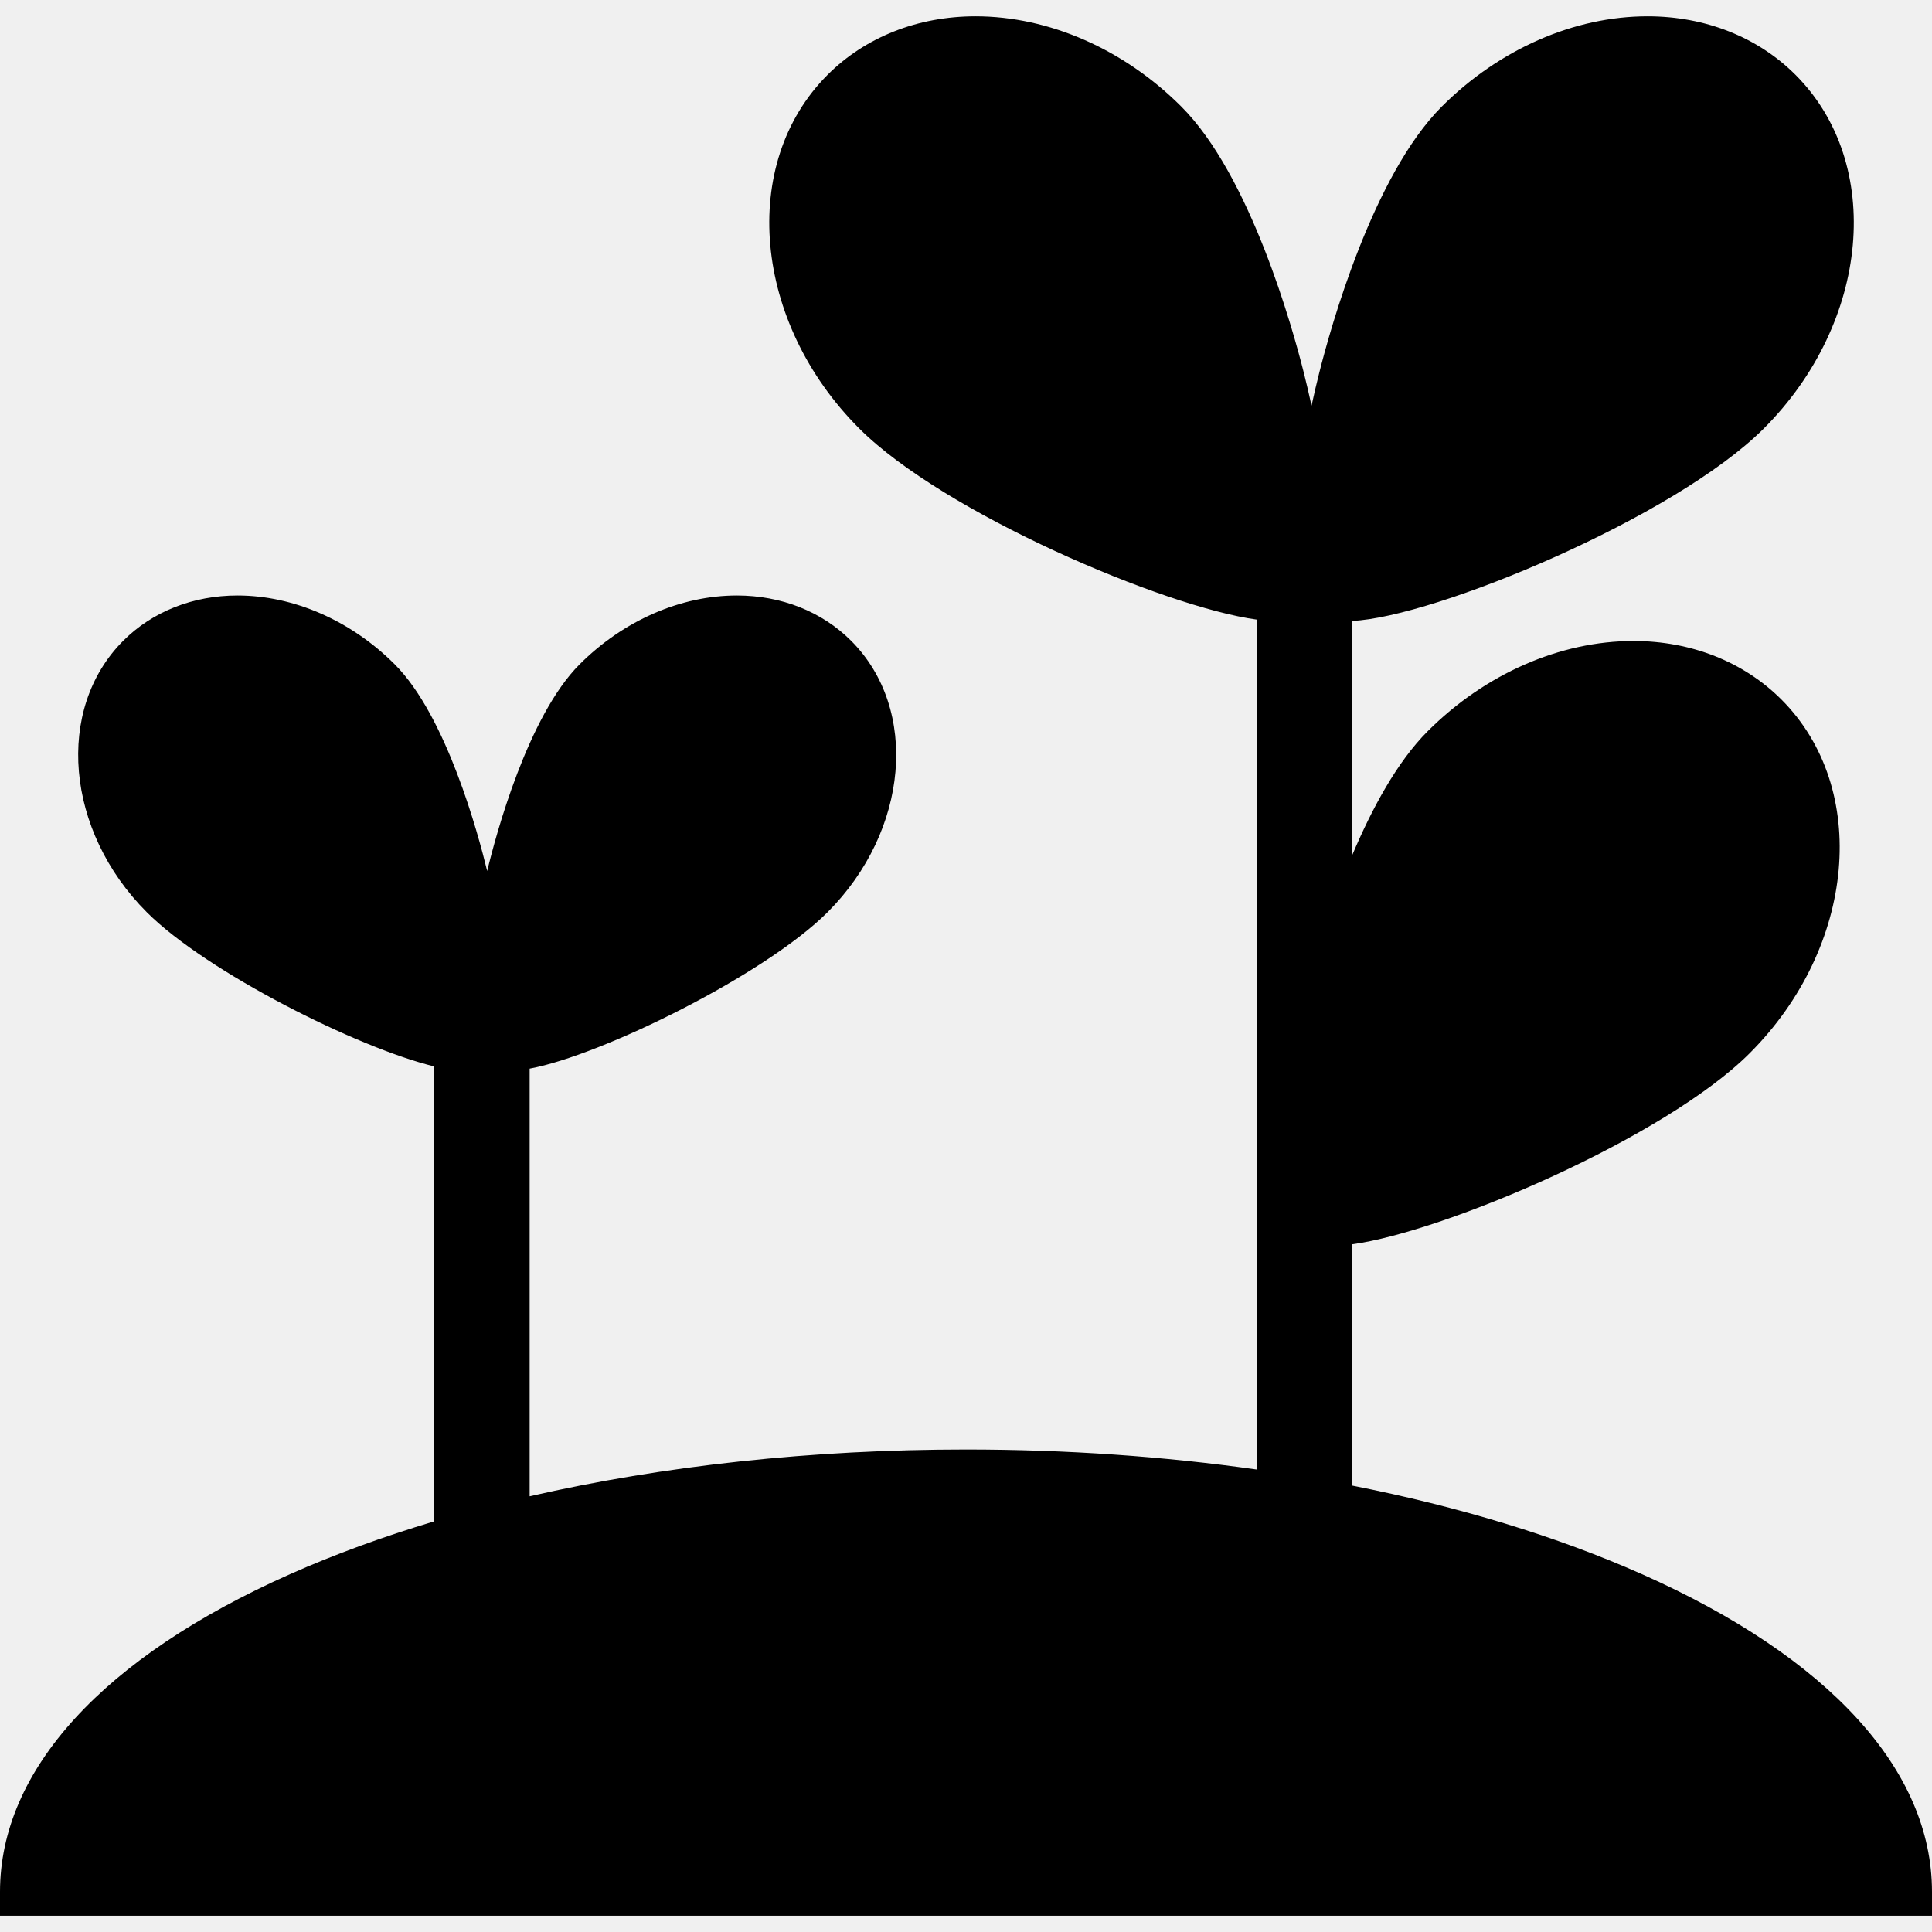
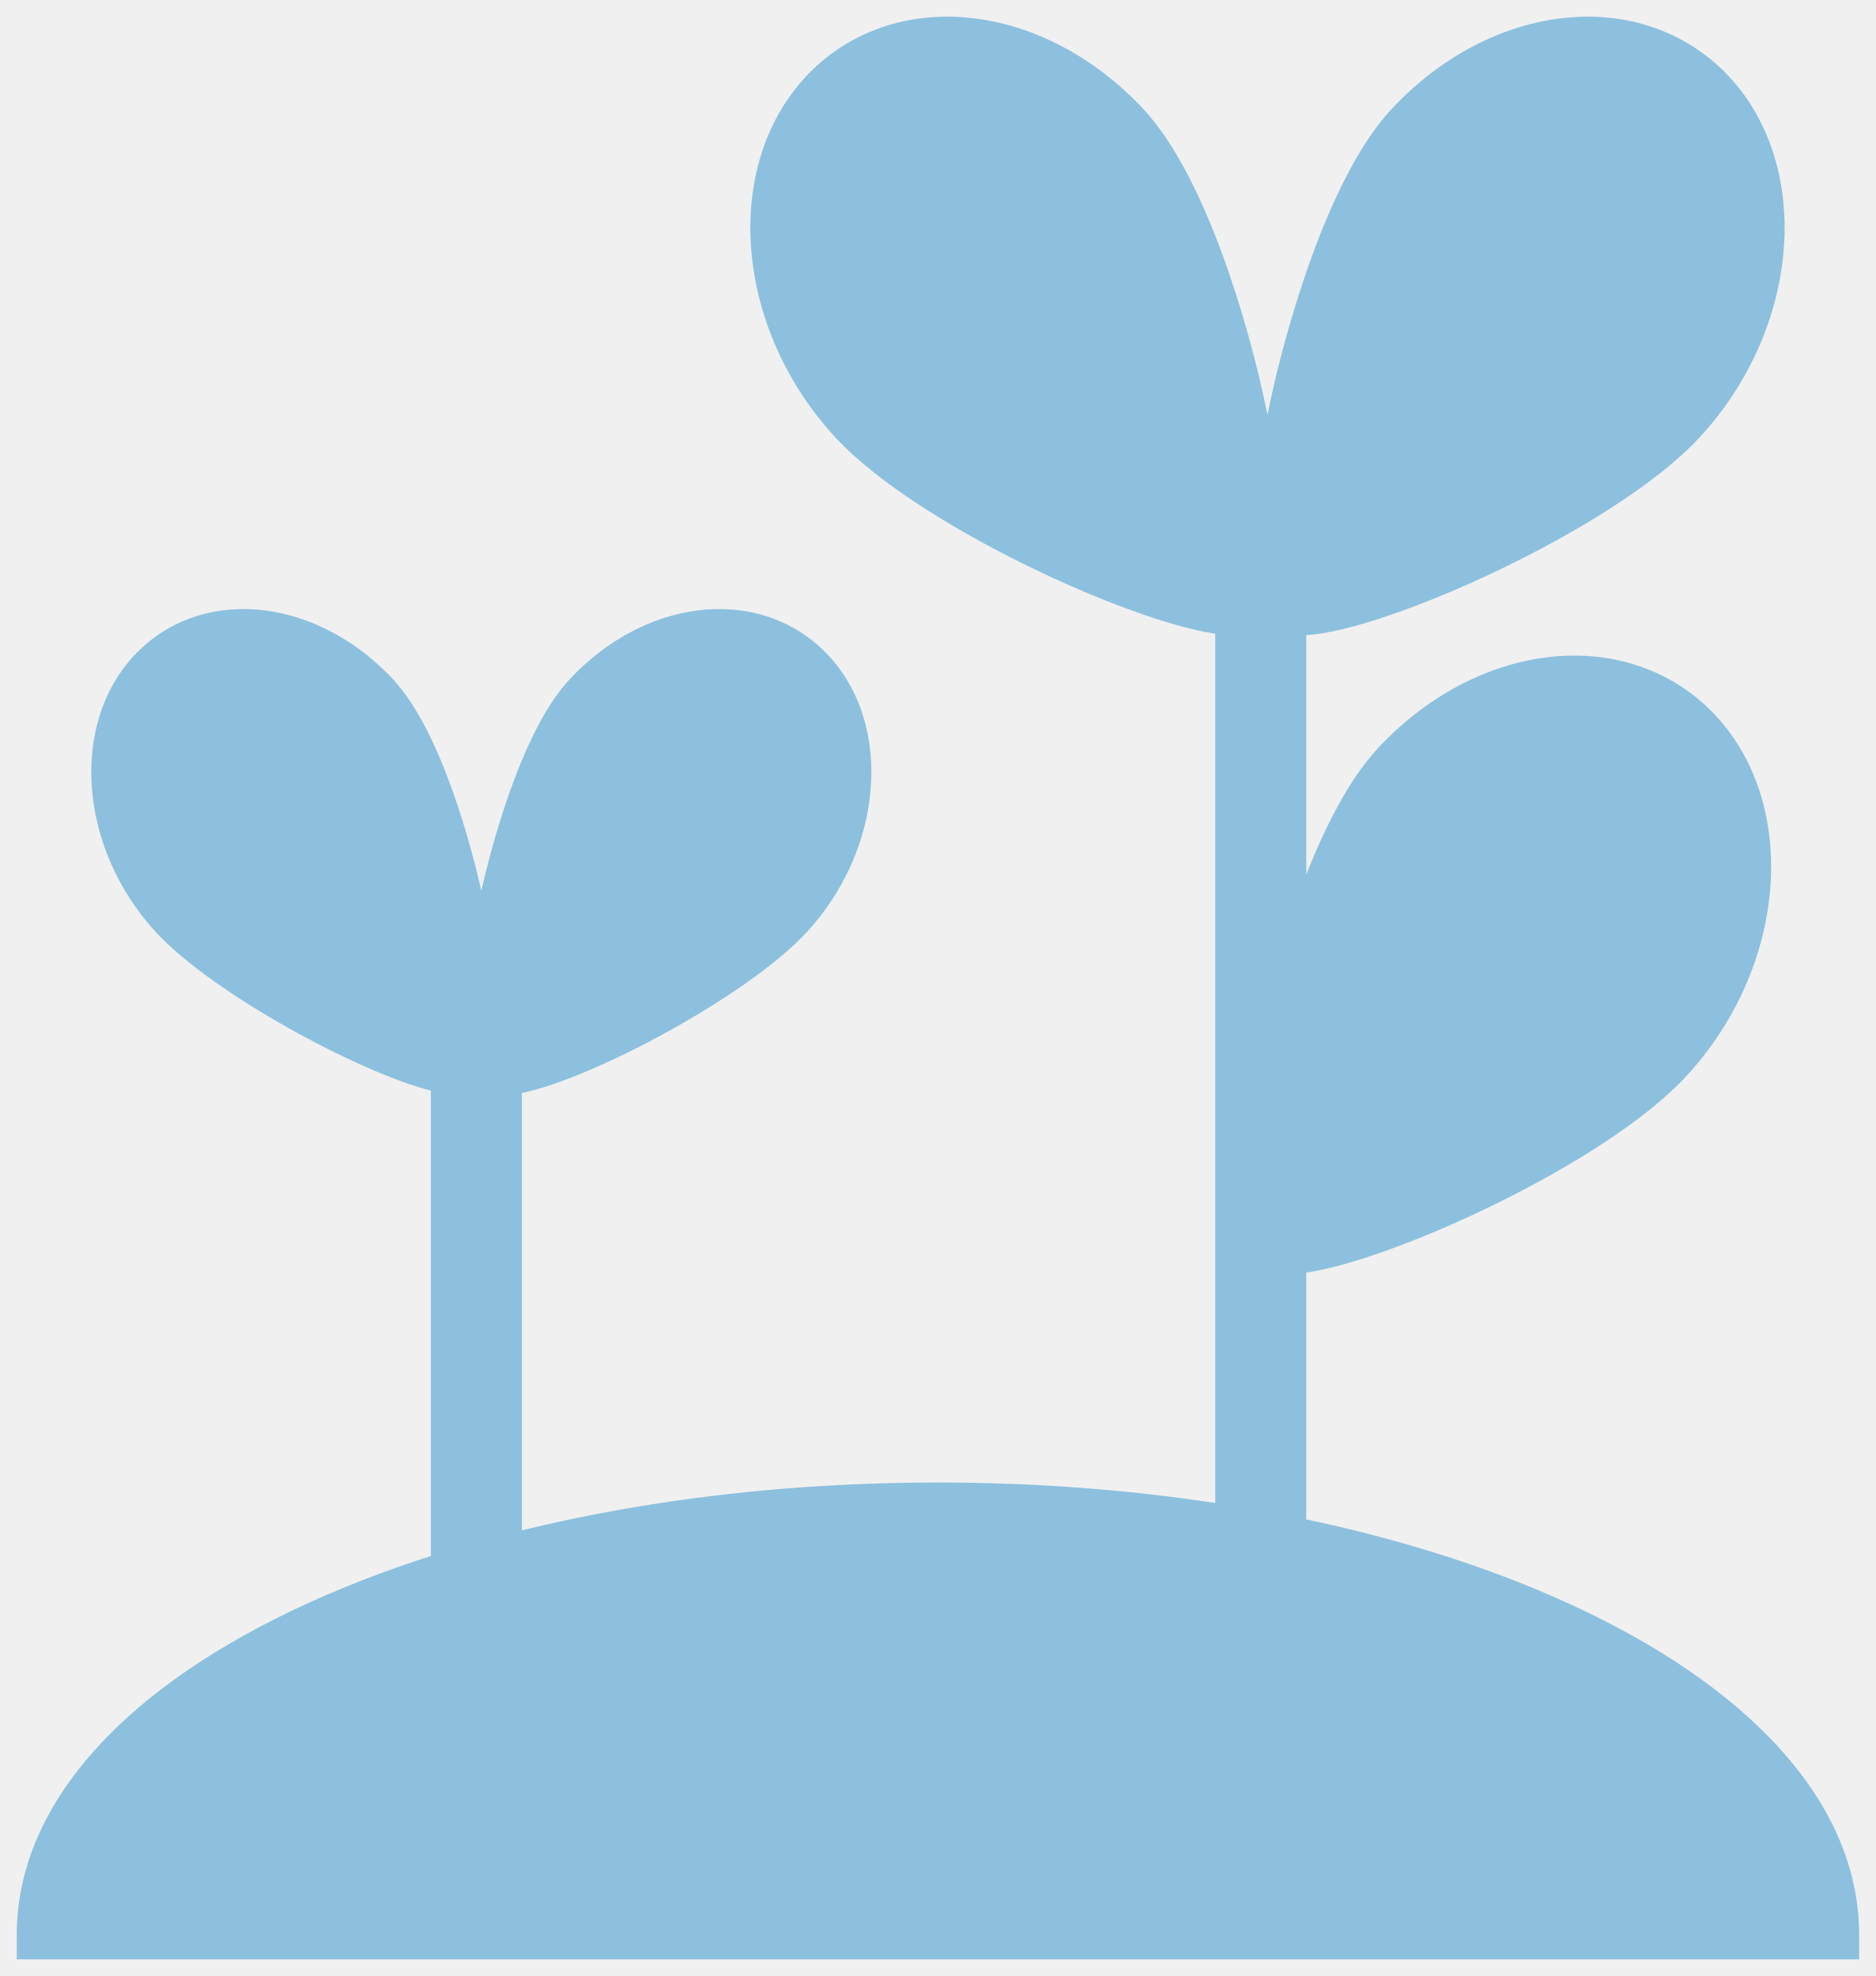
- <svg xmlns="http://www.w3.org/2000/svg" version="1.1" id="Capa_1" x="0px" y="0px" viewBox="0 0 612 612" style="enable-background:new 0 0 612 612;" xml:space="preserve">
-   <g>
-     <path d="M520.099,498.636c-26.937-11.966-58.012-21.404-91.765-28.048v-76.436c29.399-4.009,99.223-33.831,125.915-60.523   c33.661-33.658,38.17-83.923,10.047-112.045c-11.951-11.952-28.596-18.536-46.865-18.536c-23.259,0-47.016,10.419-65.18,28.583   c-9.671,9.669-17.679,24.506-23.918,39.279v-74.225c26.044-1.13,102.219-32.773,130.385-60.94   c33.661-33.66,38.169-83.923,10.045-112.044c-11.952-11.952-28.596-18.536-46.866-18.536c-23.259,0-47.014,10.417-65.179,28.581   c-21.847,21.845-35.234,70.068-38.819,84.33c-0.73,2.906-1.579,6.454-2.443,10.417c-0.864-3.963-1.714-7.511-2.443-10.417   c-3.584-14.261-16.972-62.485-38.819-84.33c-18.164-18.164-41.921-28.581-65.18-28.581c-18.268,0-34.913,6.581-46.866,18.536   c-28.12,28.12-23.615,78.384,10.047,112.044c26.688,26.69,96.516,56.513,125.917,60.525v269.23   c-29.414-4.169-60.396-6.342-92.113-6.342c-48.835,0-95.937,5.136-138.225,14.82V338.511c22.823-4.208,74.564-29.734,94.369-49.538   c25.766-25.768,29.115-64.346,7.463-86.001c-9.248-9.246-22.102-14.338-36.194-14.338c-17.792,0-35.946,7.948-49.804,21.807   c-16.404,16.402-26.467,53.811-29.285,65.47c-2.82-11.659-12.882-49.068-29.285-65.47c-13.858-13.859-32.011-21.807-49.804-21.807   c-14.092,0-26.946,5.092-36.195,14.34c-21.65,21.652-18.3,60.232,7.466,86.001c18.888,18.888,66.856,42.995,91.049,48.831v144.111   c-16.216,4.85-31.507,10.435-45.653,16.718C32.638,524.96,0,560.702,0,599.28v7.555h612v-7.555   C612,560.702,579.362,524.96,520.099,498.636z" />
+ <svg xmlns="http://www.w3.org/2000/svg" width="56" height="59" viewBox="0 0 56 59" fill="none">
+   <g clip-path="url(#clip0_129_60)">
+     <path d="M47.241 48.071C44.82 46.917 42.027 46.008 38.994 45.367V37.998C41.636 37.612 47.911 34.737 50.31 32.164C53.335 28.919 53.74 24.073 51.213 21.362C50.139 20.21 48.643 19.575 47.001 19.575C44.911 19.575 42.776 20.579 41.144 22.33C40.274 23.263 39.555 24.693 38.994 26.117V18.962C41.334 18.852 48.18 15.802 50.712 13.086C53.737 9.842 54.142 4.996 51.614 2.285C50.54 1.133 49.044 0.498 47.403 0.498C45.312 0.498 43.177 1.502 41.545 3.253C39.581 5.359 38.379 10.008 38.056 11.383C37.991 11.663 37.914 12.005 37.837 12.387C37.759 12.005 37.683 11.663 37.617 11.383C37.295 10.008 36.092 5.359 34.129 3.253C32.496 1.502 30.361 0.498 28.271 0.498C26.629 0.498 25.133 1.132 24.059 2.285C21.532 4.996 21.937 9.842 24.962 13.086C27.36 15.66 33.636 18.535 36.278 18.921V44.877C33.635 44.475 30.85 44.265 28 44.265C23.611 44.265 19.378 44.76 15.578 45.694V32.634C17.629 32.228 22.279 29.768 24.059 27.858C26.374 25.374 26.675 21.655 24.729 19.568C23.898 18.676 22.743 18.185 21.477 18.185C19.878 18.185 18.246 18.951 17.001 20.288C15.527 21.869 14.622 25.475 14.369 26.599C14.116 25.475 13.211 21.869 11.737 20.288C10.492 18.951 8.86 18.185 7.261 18.185C5.995 18.185 4.84 18.676 4.008 19.568C2.063 21.655 2.364 25.374 4.679 27.859C6.377 29.68 10.688 32.004 12.862 32.566V46.459C11.405 46.927 10.03 47.465 8.759 48.071C3.433 50.609 0.5 54.055 0.5 57.774V58.502H55.5V57.774C55.5 54.055 52.567 50.609 47.241 48.071Z" fill="#8CC0DE" />
  </g>
-   <g>
- </g>
-   <g>
- </g>
-   <g>
- </g>
-   <g>
- </g>
-   <g>
- </g>
-   <g>
- </g>
-   <g>
- </g>
-   <g>
- </g>
-   <g>
- </g>
-   <g>
- </g>
-   <g>
- </g>
-   <g>
- </g>
-   <g>
- </g>
-   <g>
- </g>
-   <g>
- </g>
+   <defs>
+     <clipPath id="clip0_129_60">
+       <rect width="55" height="59" fill="white" transform="translate(0.5)" />
+     </clipPath>
+   </defs>
</svg>
